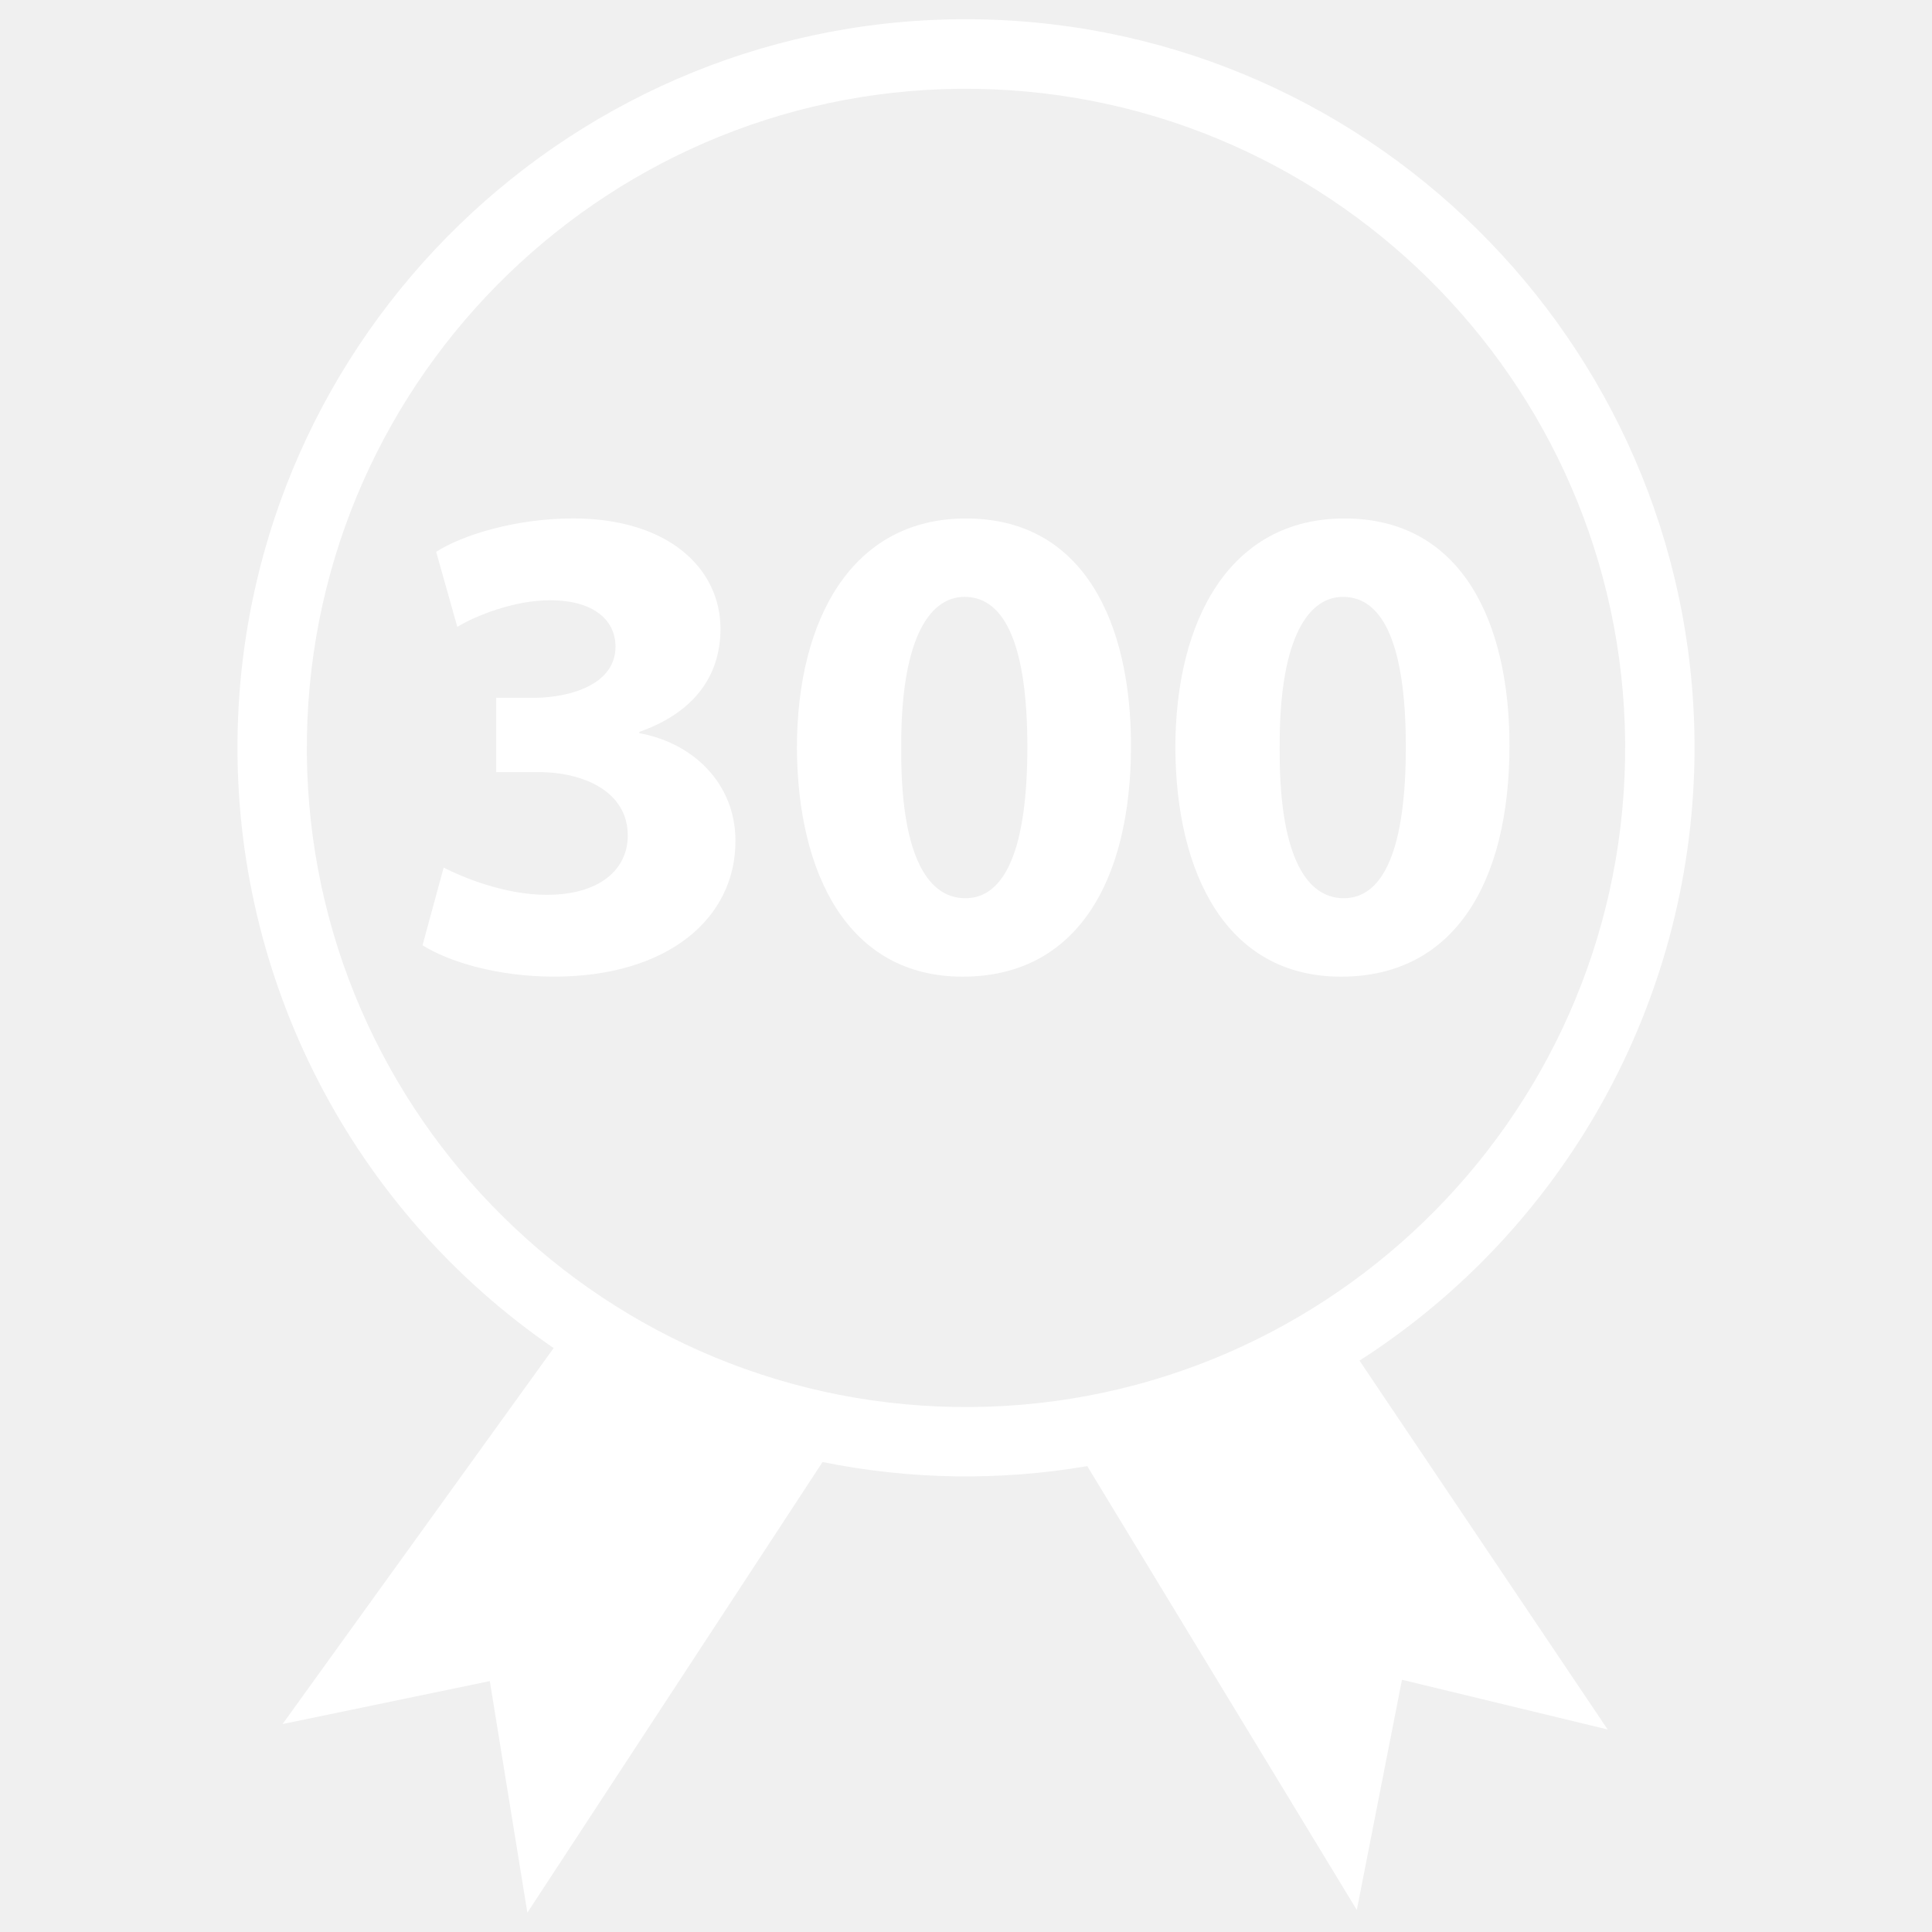
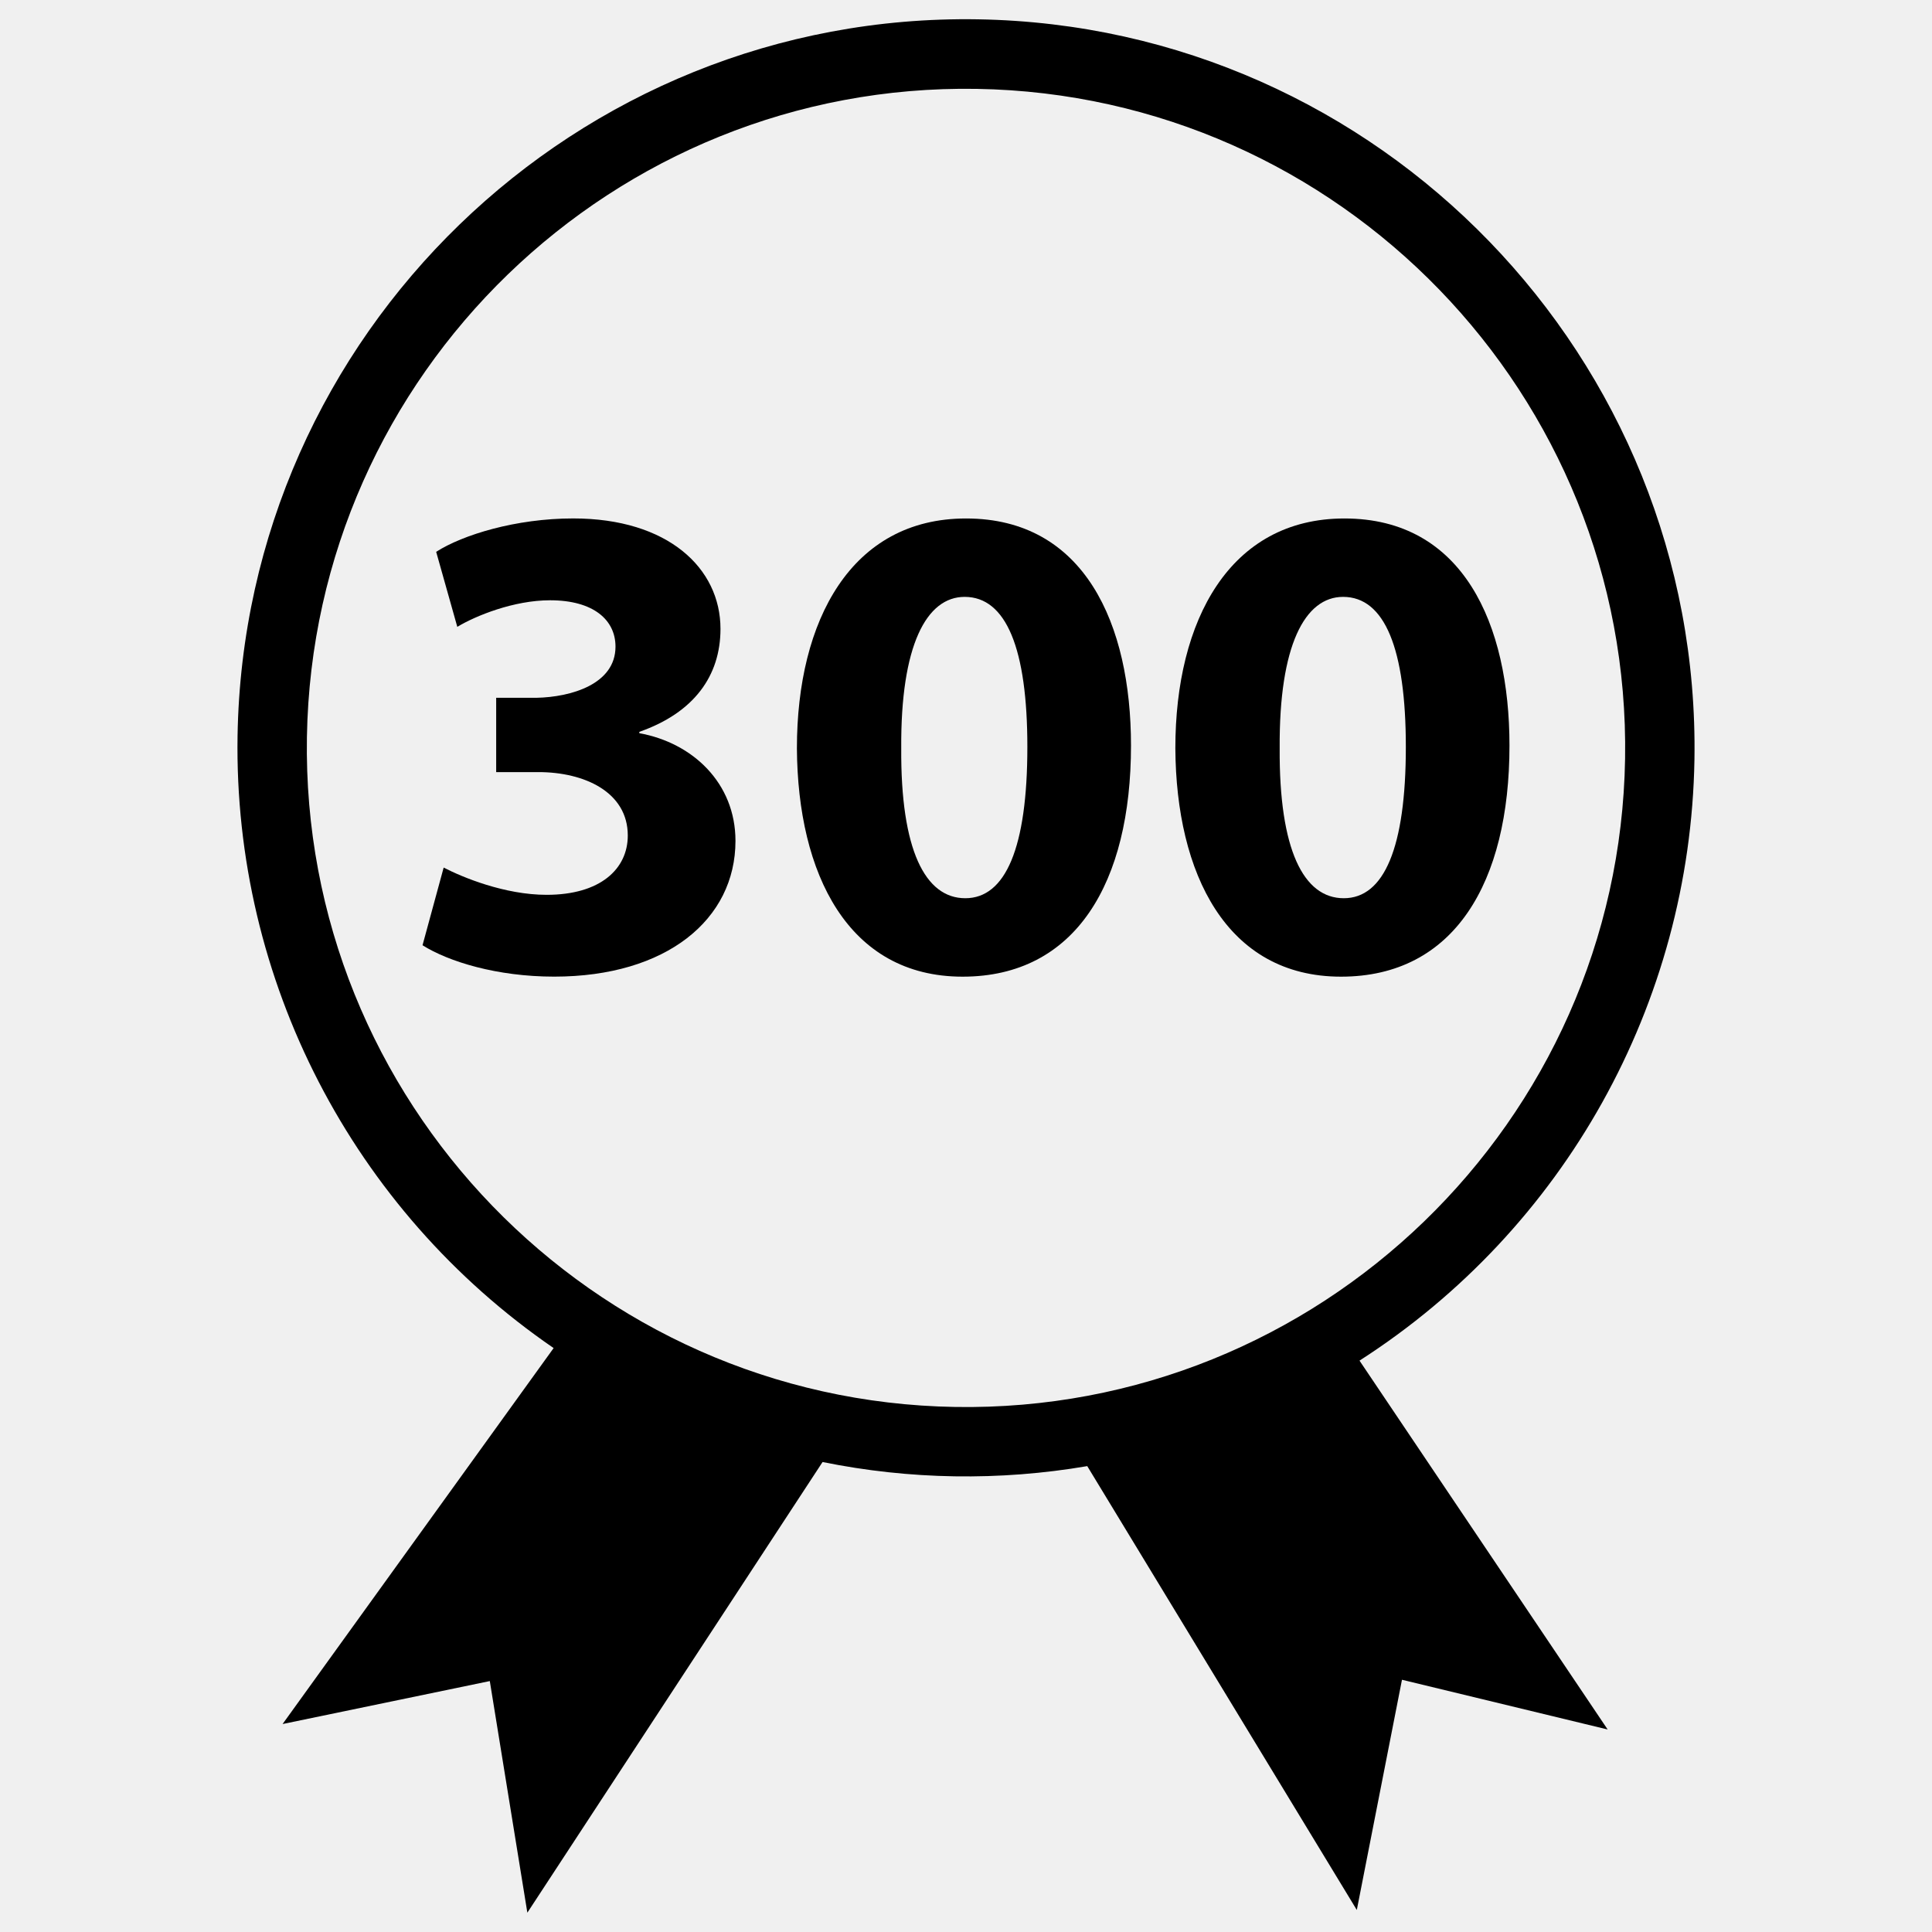
- <svg xmlns="http://www.w3.org/2000/svg" viewBox="0 0 500 500" width="500" height="500" fill="#ffffff">
+ <svg xmlns="http://www.w3.org/2000/svg" viewBox="0 0 500 500" width="500" height="500" fill="#000000">
  <path d="M438.52 196.65C440.23 92.7 357.06 6.74 253.11 5S63.19 86.49 61.48 190.44a188.49 188.49 0 0 0 81.8 158.44l-70.15 97.3 53.63-11.12 9.72 59.94 76.4-116.63a186.46 186.46 0 0 0 68.5 1.06l69.76 114.87 11.69-59.58 53.23 12.87-64.22-95.46a188.52 188.52 0 0 0 86.68-155.48zm-359.09-5.91C81 96.69 158.76 21.43 252.81 23s169.31 79.33 167.76 173.38-79.33 169.29-173.38 167.74S77.88 284.79 79.43 190.74z" />
  <path d="M114.82 224.53c4.77 2.46 15.71 7.05 26.65 7.05 13.93 0 21-6.71 21-15.35 0-11.29-11.29-16.41-23.11-16.41h-10.95v-19.23h10.41c9-.18 20.47-3.53 20.47-13.24 0-6.88-5.65-12-16.94-12-9.35 0-19.24 4-24 6.88l-5.47-19.42c6.88-4.4 20.64-8.64 35.47-8.64 24.53 0 38.11 12.88 38.11 28.58 0 12.18-6.88 21.71-21 26.65v.35c13.77 2.48 24.88 12.88 24.88 27.88 0 20.29-17.82 35.12-46.93 35.12-14.83 0-27.35-3.89-34.06-8.12z" />
  <path d="M292.7 192.94c0 35.47-14.29 59.82-43.58 59.82-29.65 0-42.7-26.65-42.88-59.12 0-33.17 14.12-59.46 43.76-59.46 30.7 0 42.7 27.35 42.7 58.76zm-59.46.7c-.18 26.3 6.17 38.82 16.58 38.82s16.06-13.05 16.06-39.17c0-25.41-5.47-38.82-16.23-38.82-9.88 0-16.59 12.53-16.41 39.17z" />
  <path d="M390.65 192.94c0 35.47-14.3 59.82-43.59 59.82-29.64 0-42.7-26.65-42.88-59.12 0-33.17 14.12-59.46 43.76-59.46 30.71 0 42.71 27.35 42.71 58.76zm-59.47.7c-.17 26.3 6.18 38.82 16.59 38.82s16.06-13.05 16.06-39.17c0-25.41-5.47-38.82-16.24-38.82-9.88 0-16.59 12.53-16.41 39.17z" />
</svg>
